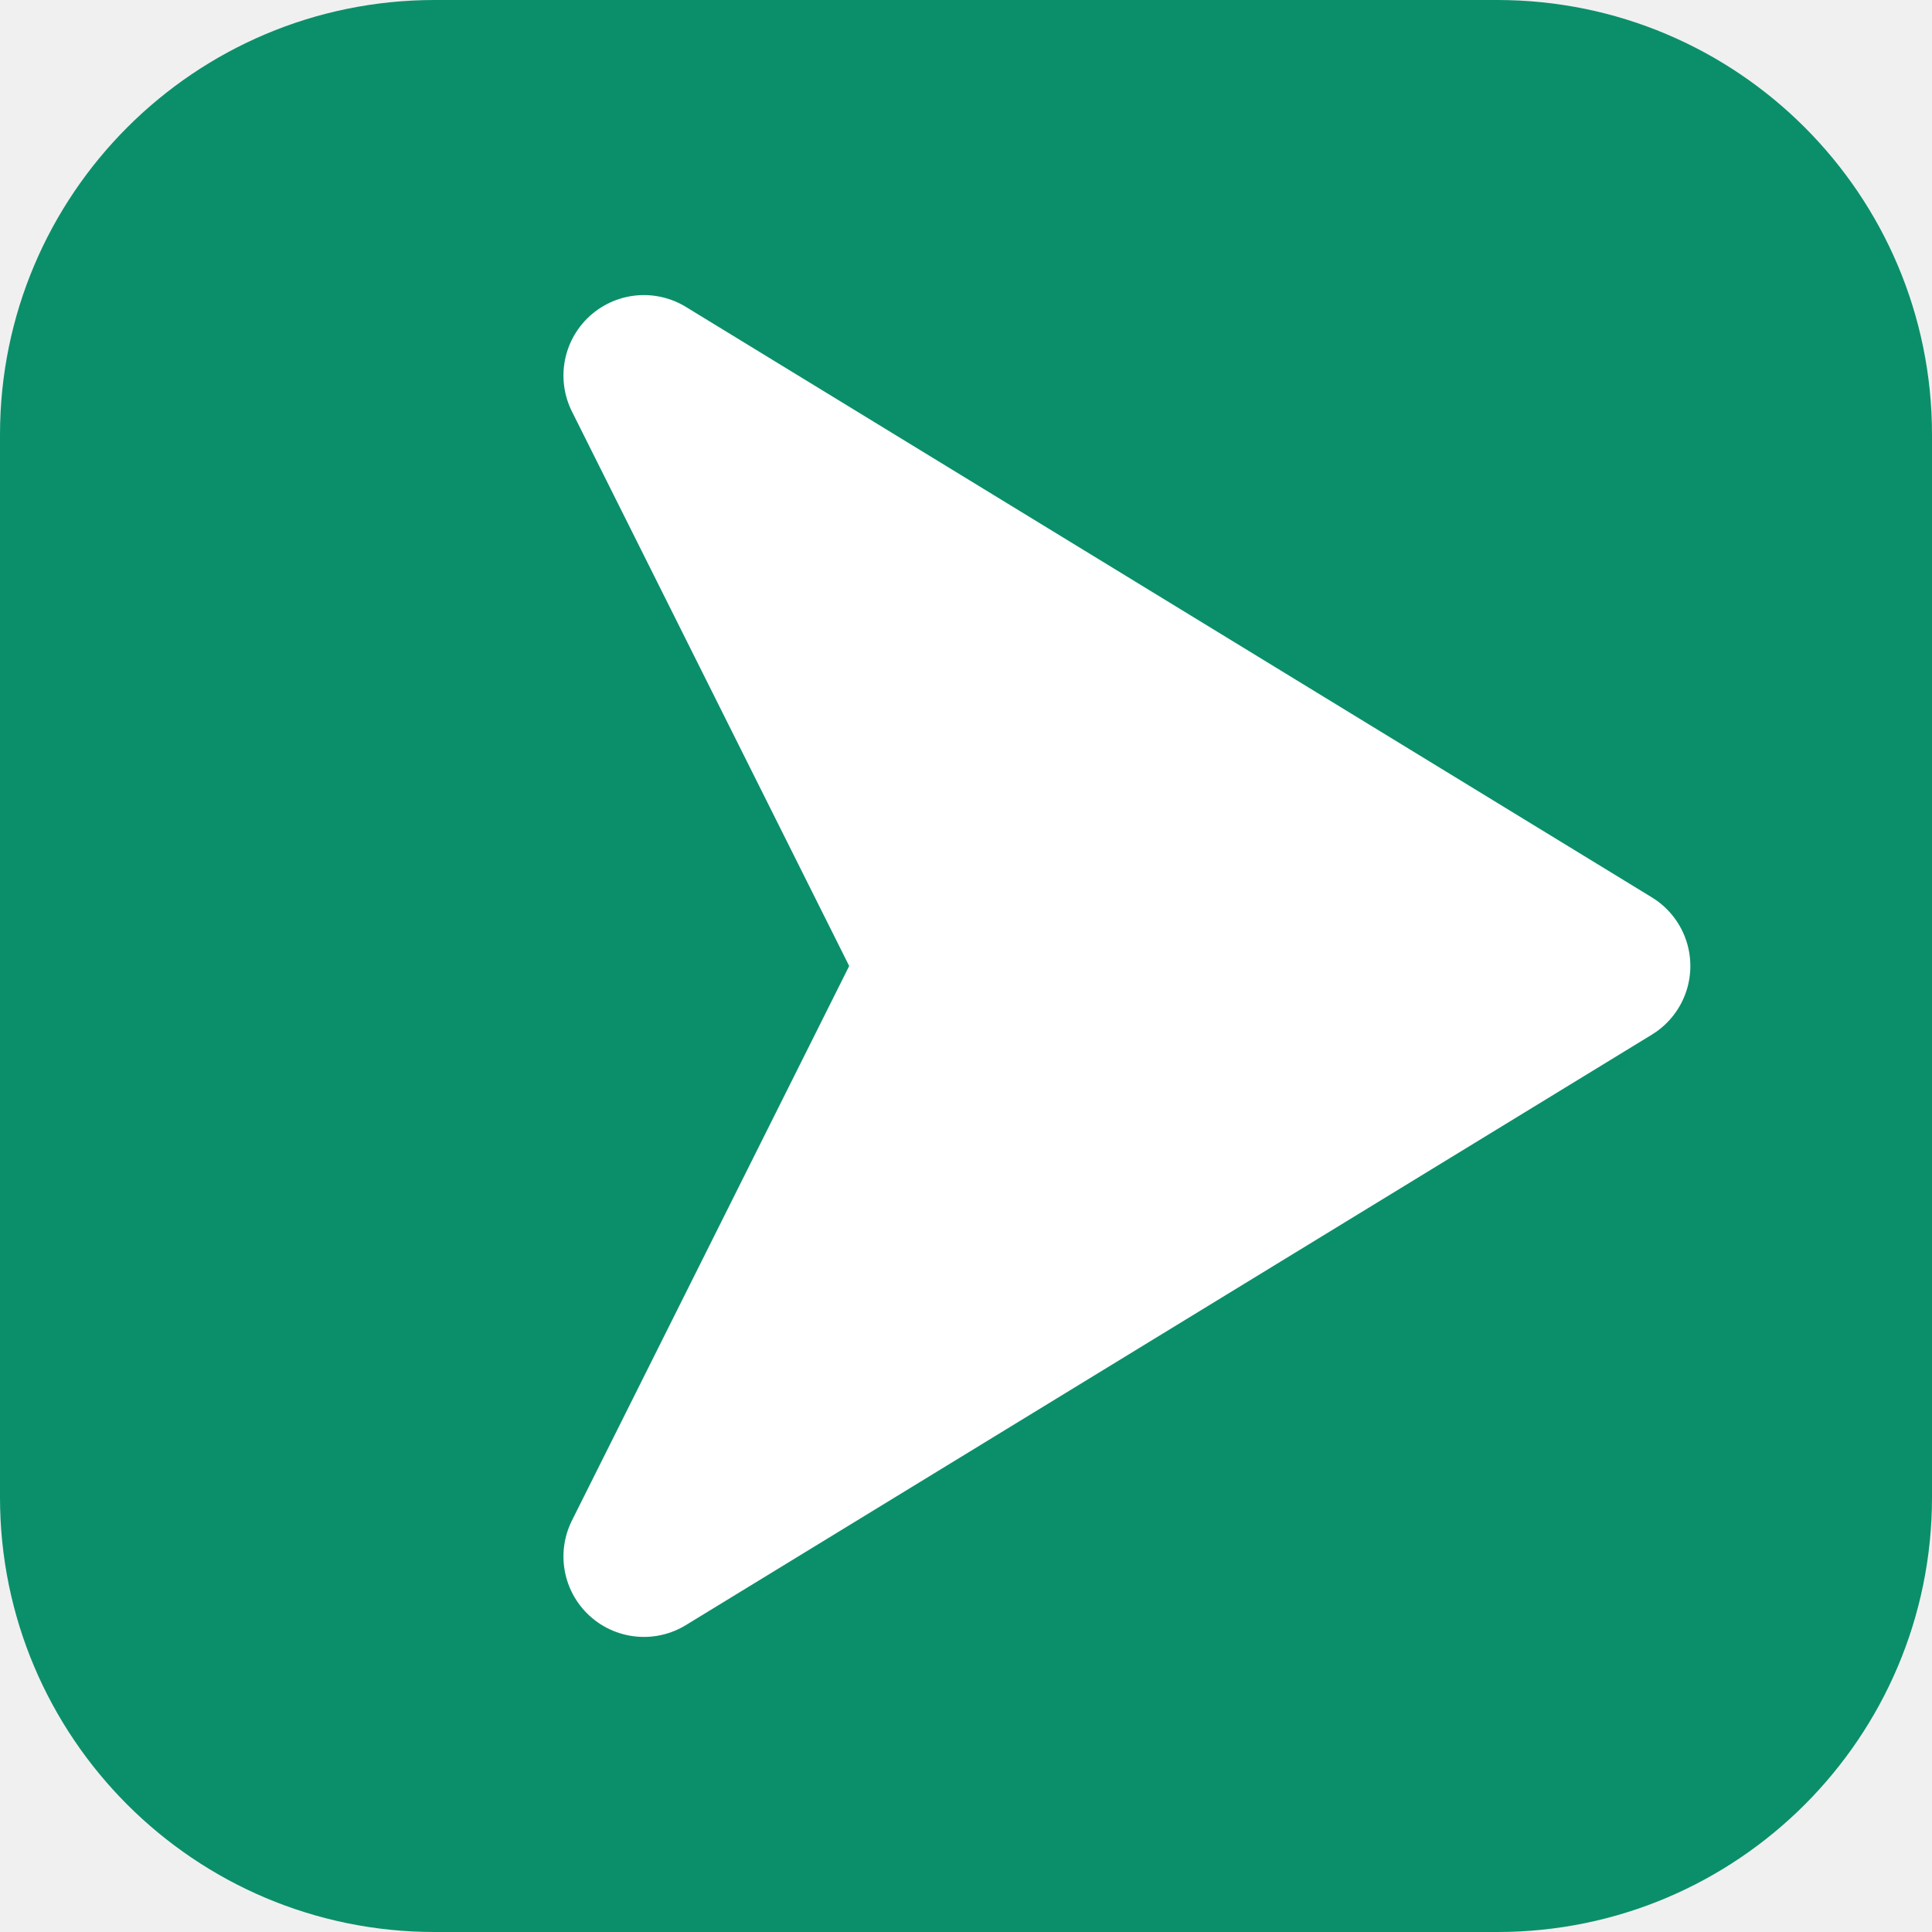
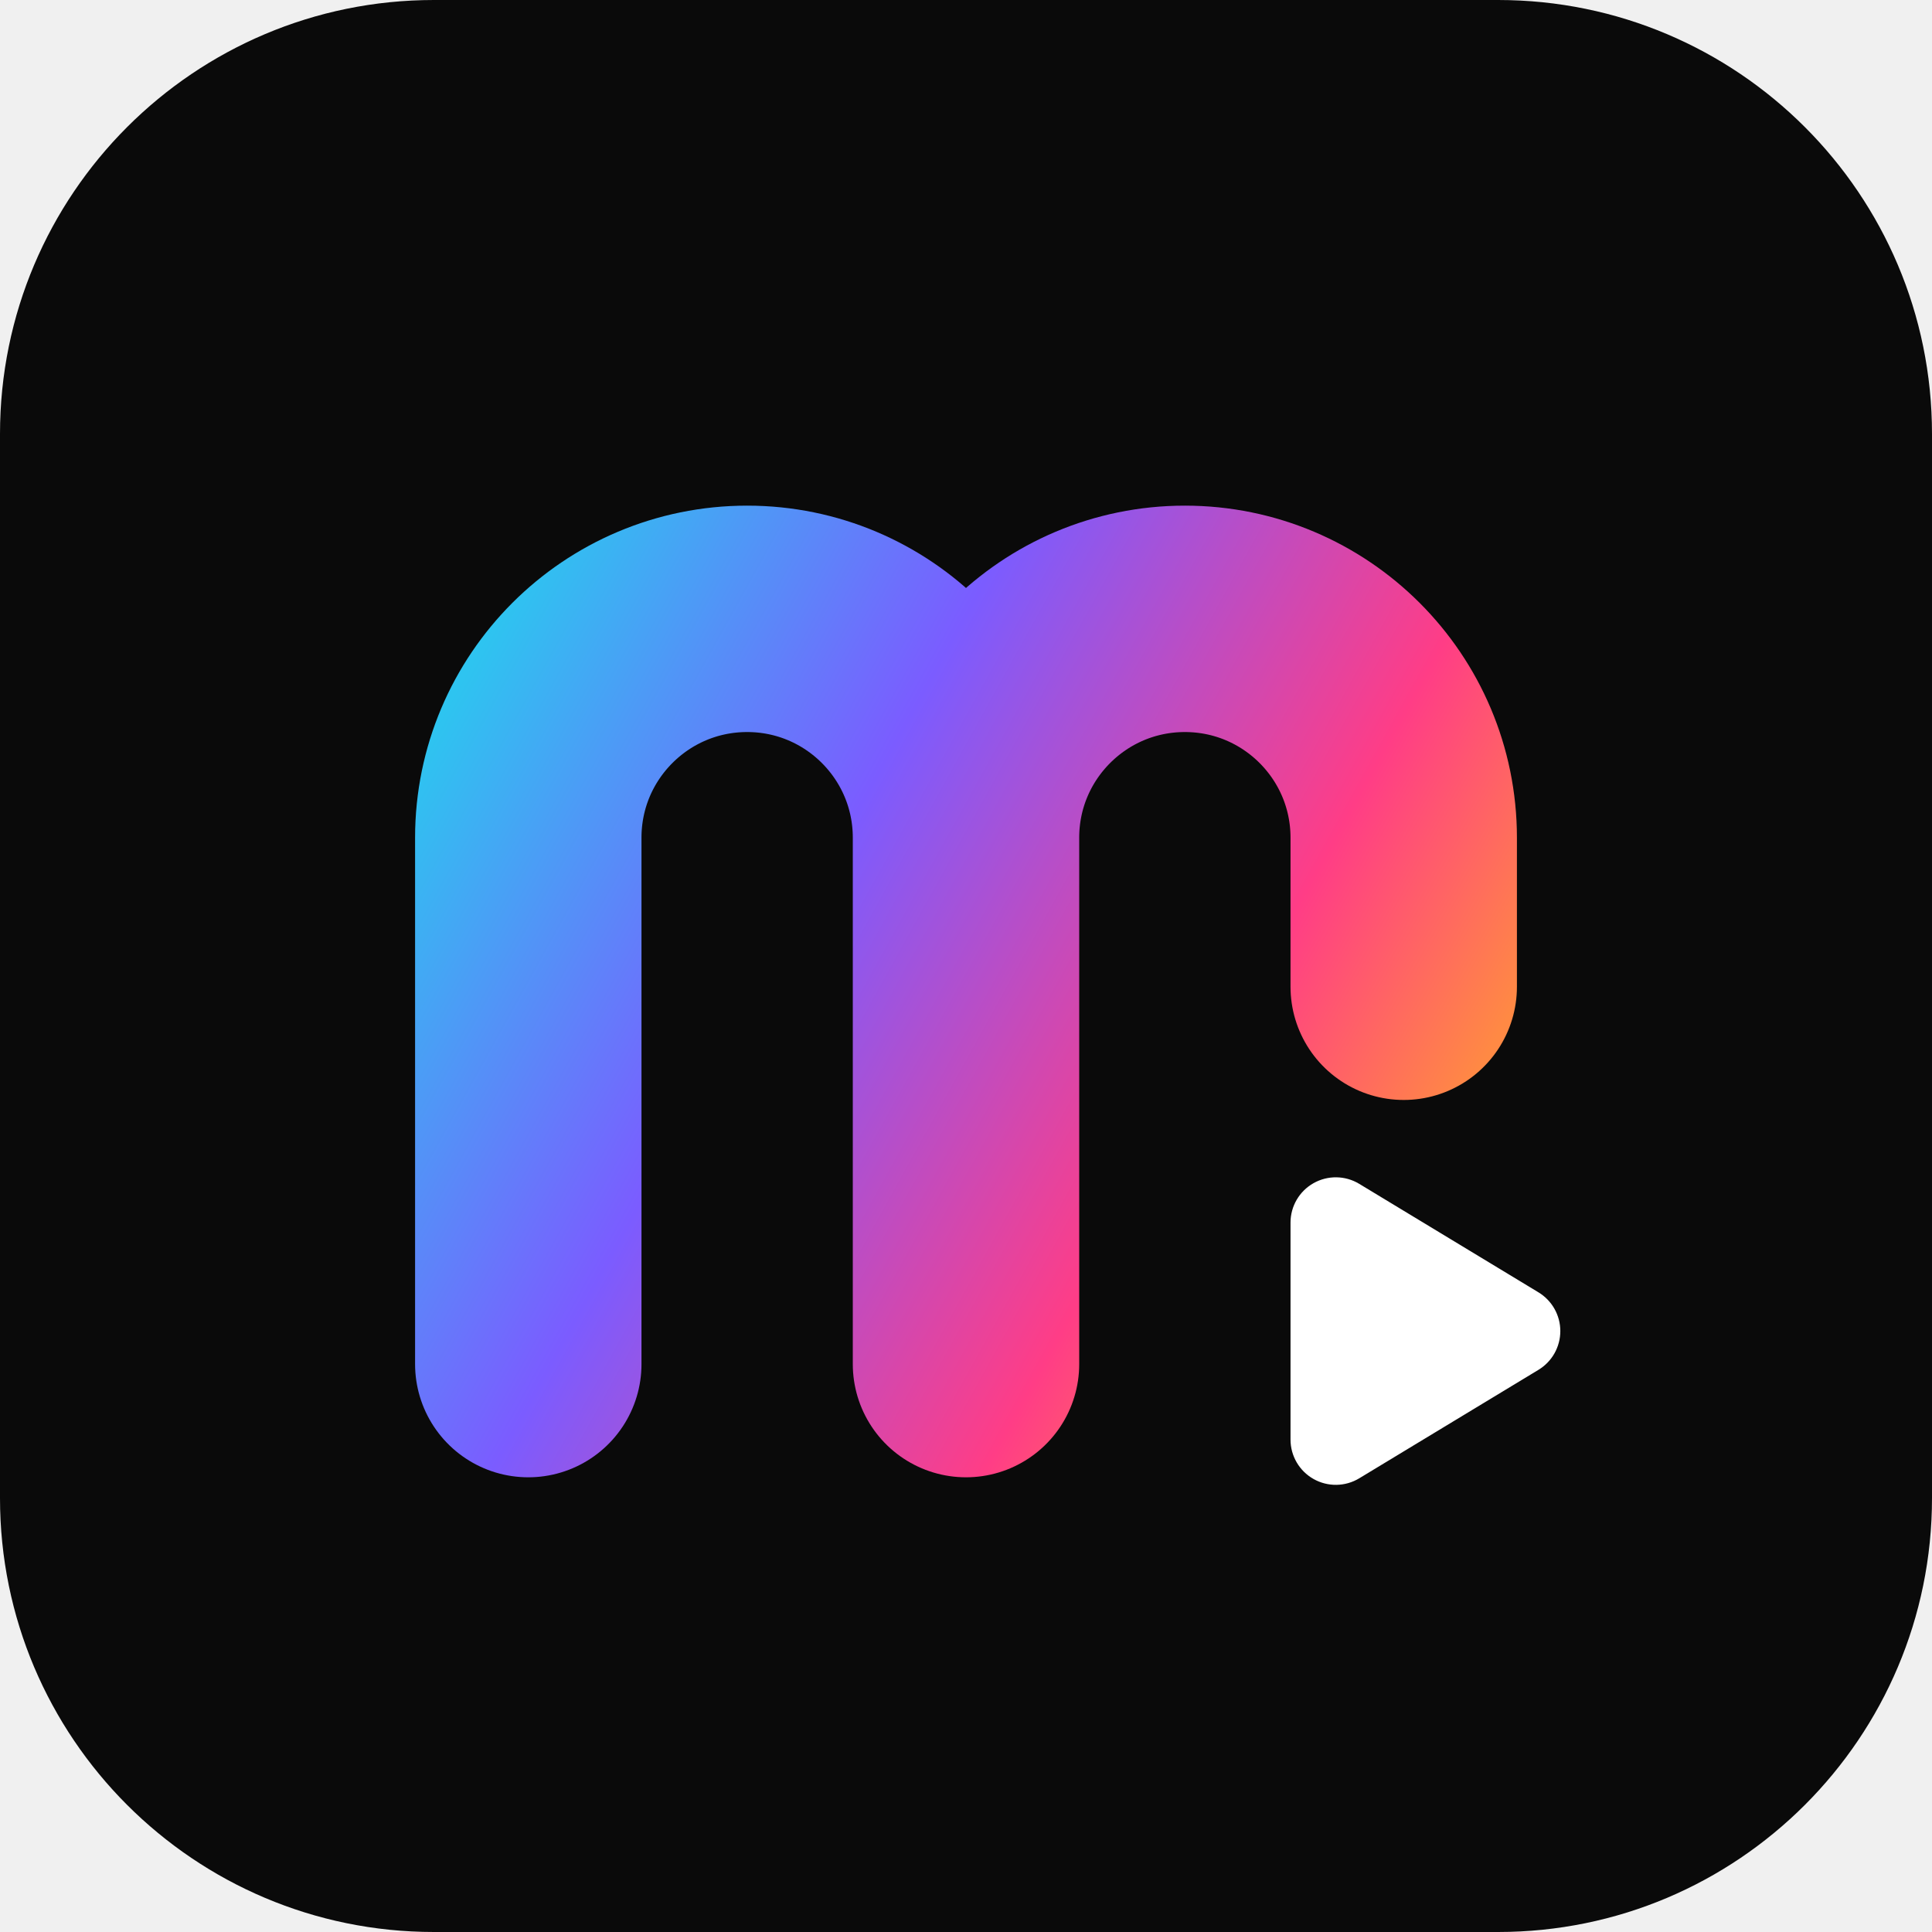
- <svg xmlns="http://www.w3.org/2000/svg" width="128" height="128" viewBox="0 0 64 64">
-   <rect width="64" height="64" rx="14.4" fill="#0B8F6A" />
-   <path d="M21.33,12.44 L53.33,32.00 L21.33,51.56 L31.11,32.00 Z" fill="#FFFFFF" stroke="#FFFFFF" stroke-width="5.33" stroke-linejoin="round" />
+ <svg xmlns="http://www.w3.org/2000/svg" viewBox="0 0 1024 1024" width="1024" height="1024">
+   <defs>
+     <linearGradient id="g" gradientUnits="userSpaceOnUse" x1="237.33" y1="373.602" x2="737.176" y2="650.671">
+       <stop offset="0.0" stop-color="#2EC4F0" />
+       <stop offset="0.38" stop-color="#7B5CFF" />
+       <stop offset="0.78" stop-color="#FF3D86" />
+       <stop offset="1.0" stop-color="#FF8944" />
+     </linearGradient>
+   </defs>
+   <rect width="1024" height="1024" rx="230" fill="#0A0A0A" />
+   <path d="M280,723 V444 A116,116 0 0 1 512,444 V723 M512,444 A116,116 0 0 1 744,444 V523" fill="none" stroke="url(#g)" stroke-width="120" stroke-linecap="round" stroke-linejoin="round" />
+   <path d="M684,648L684,763A24,24 0 0 0 720.427,783.532L815.427,726.032A24,24 0 0 0 815.427,684.968L720.427,627.468A24,24 0 0 0 684,648Z" fill="#fff" />
</svg>
